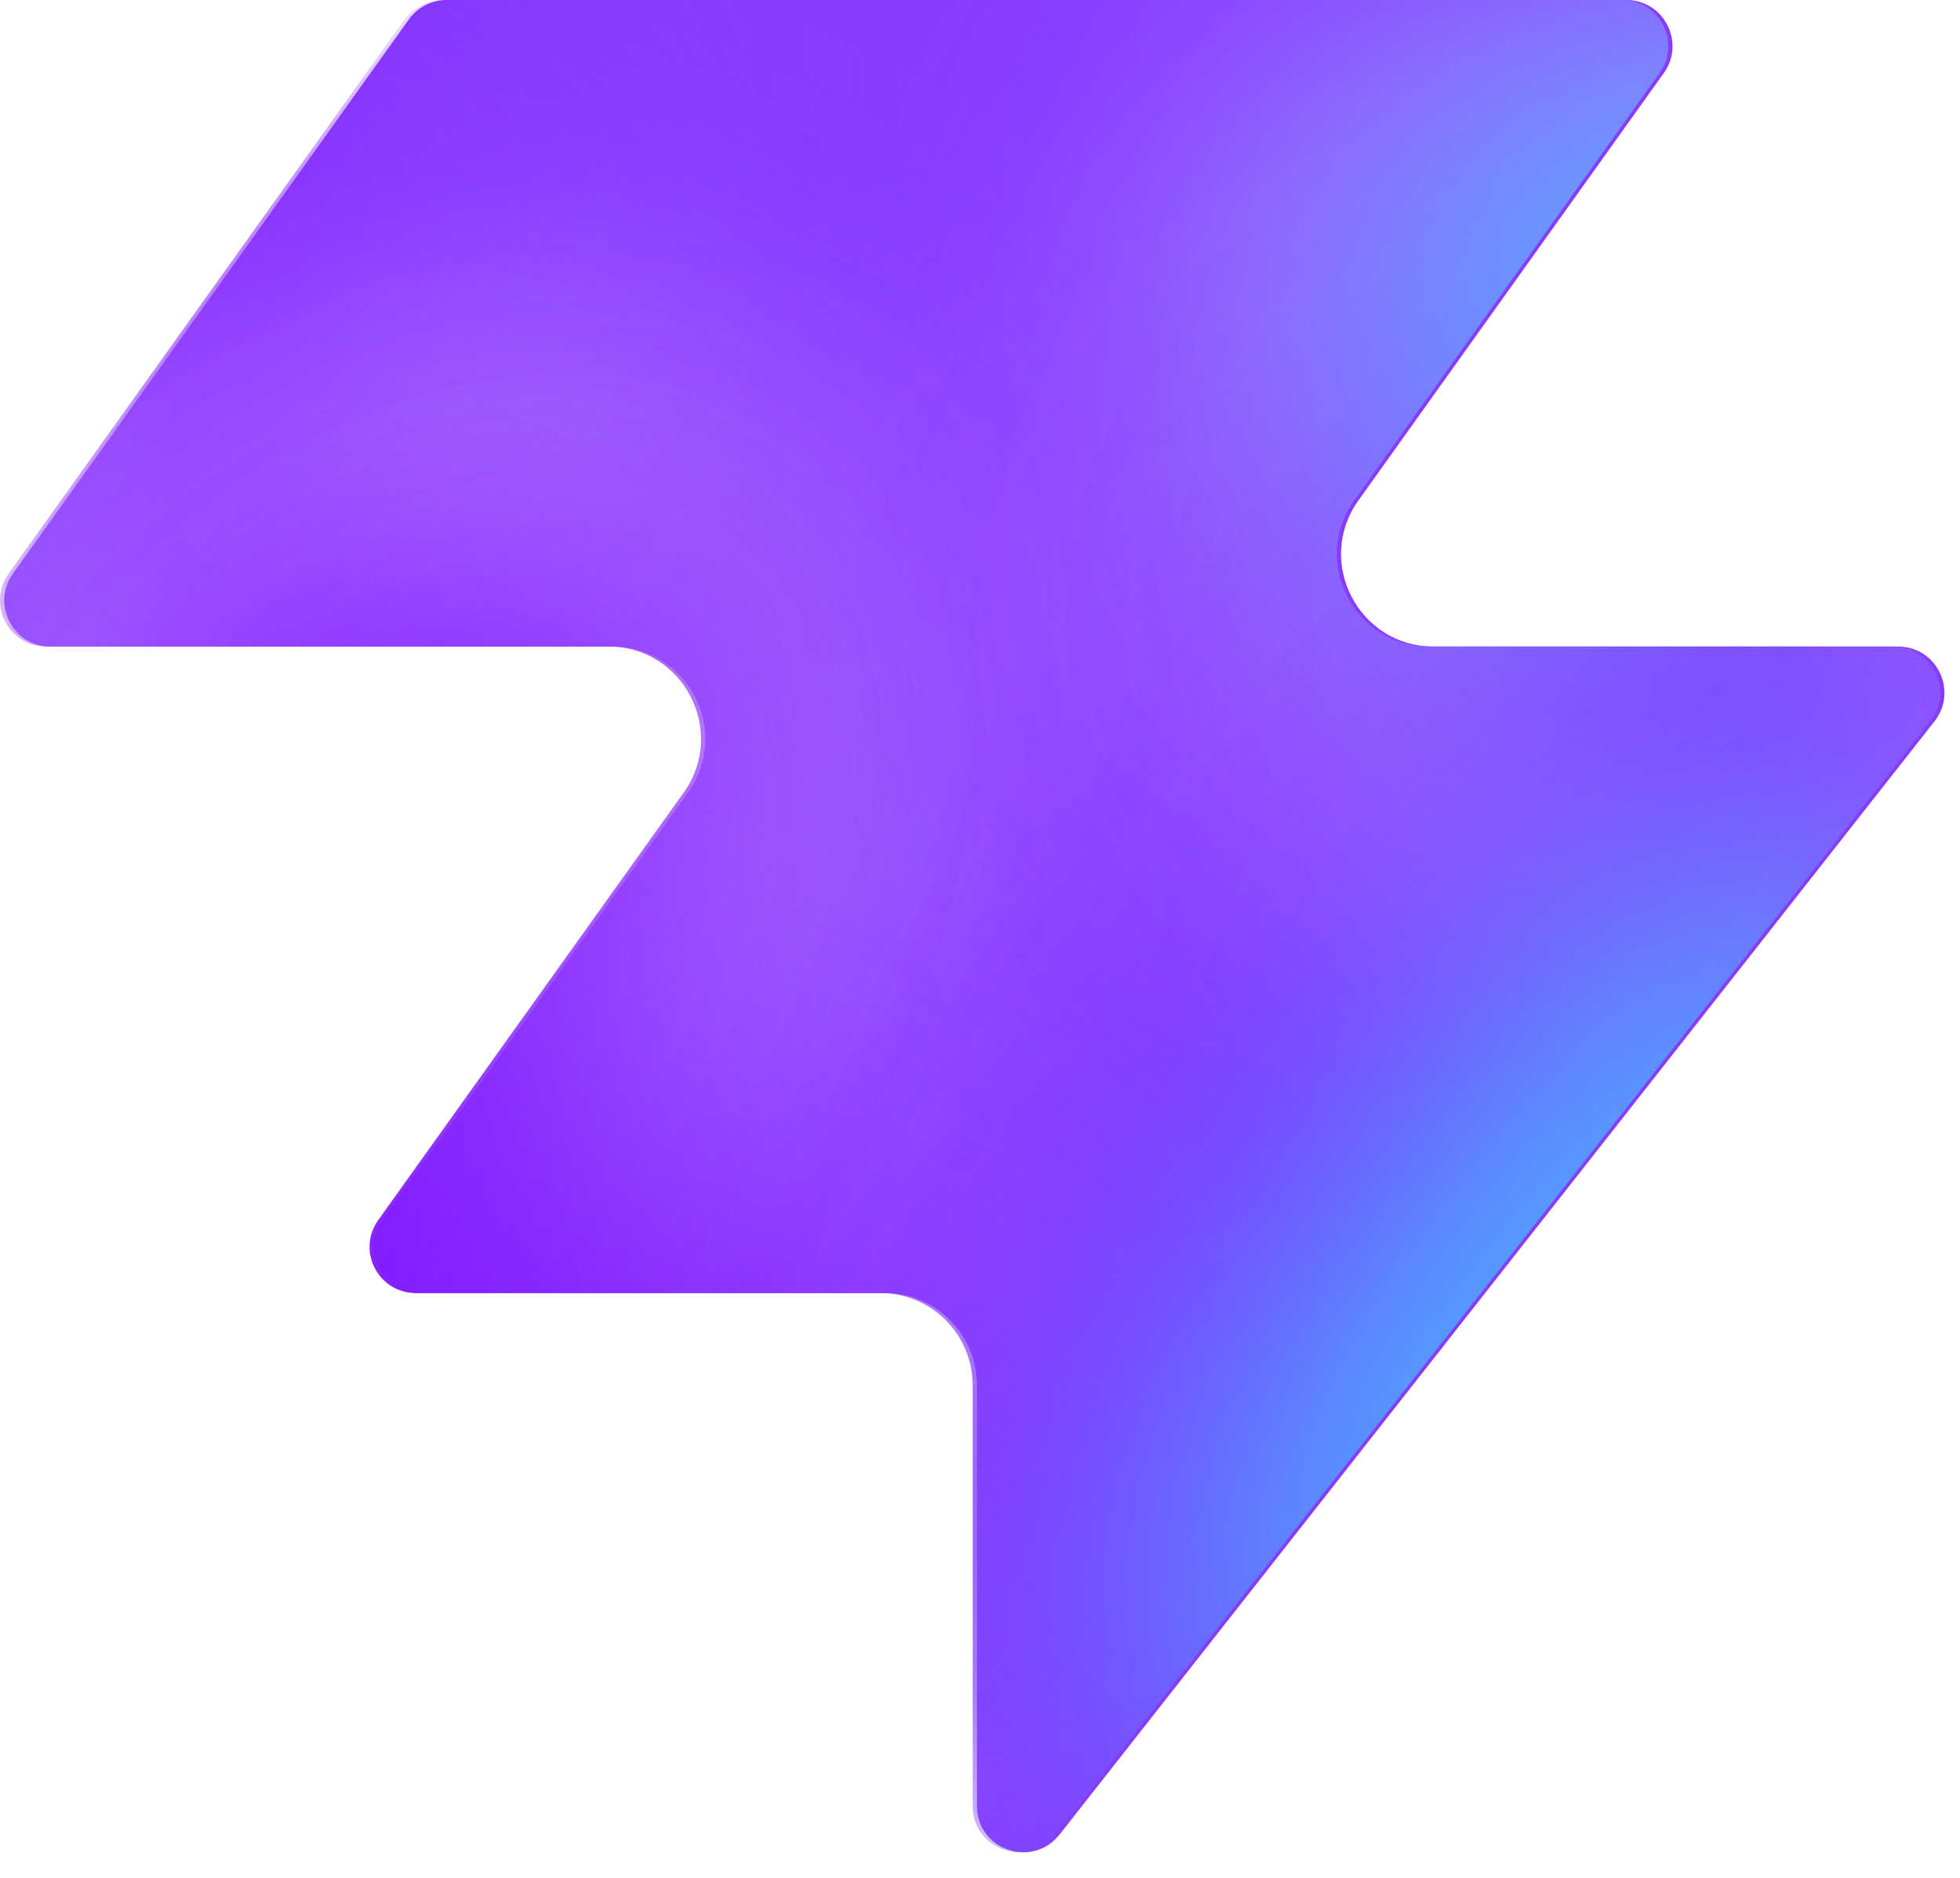
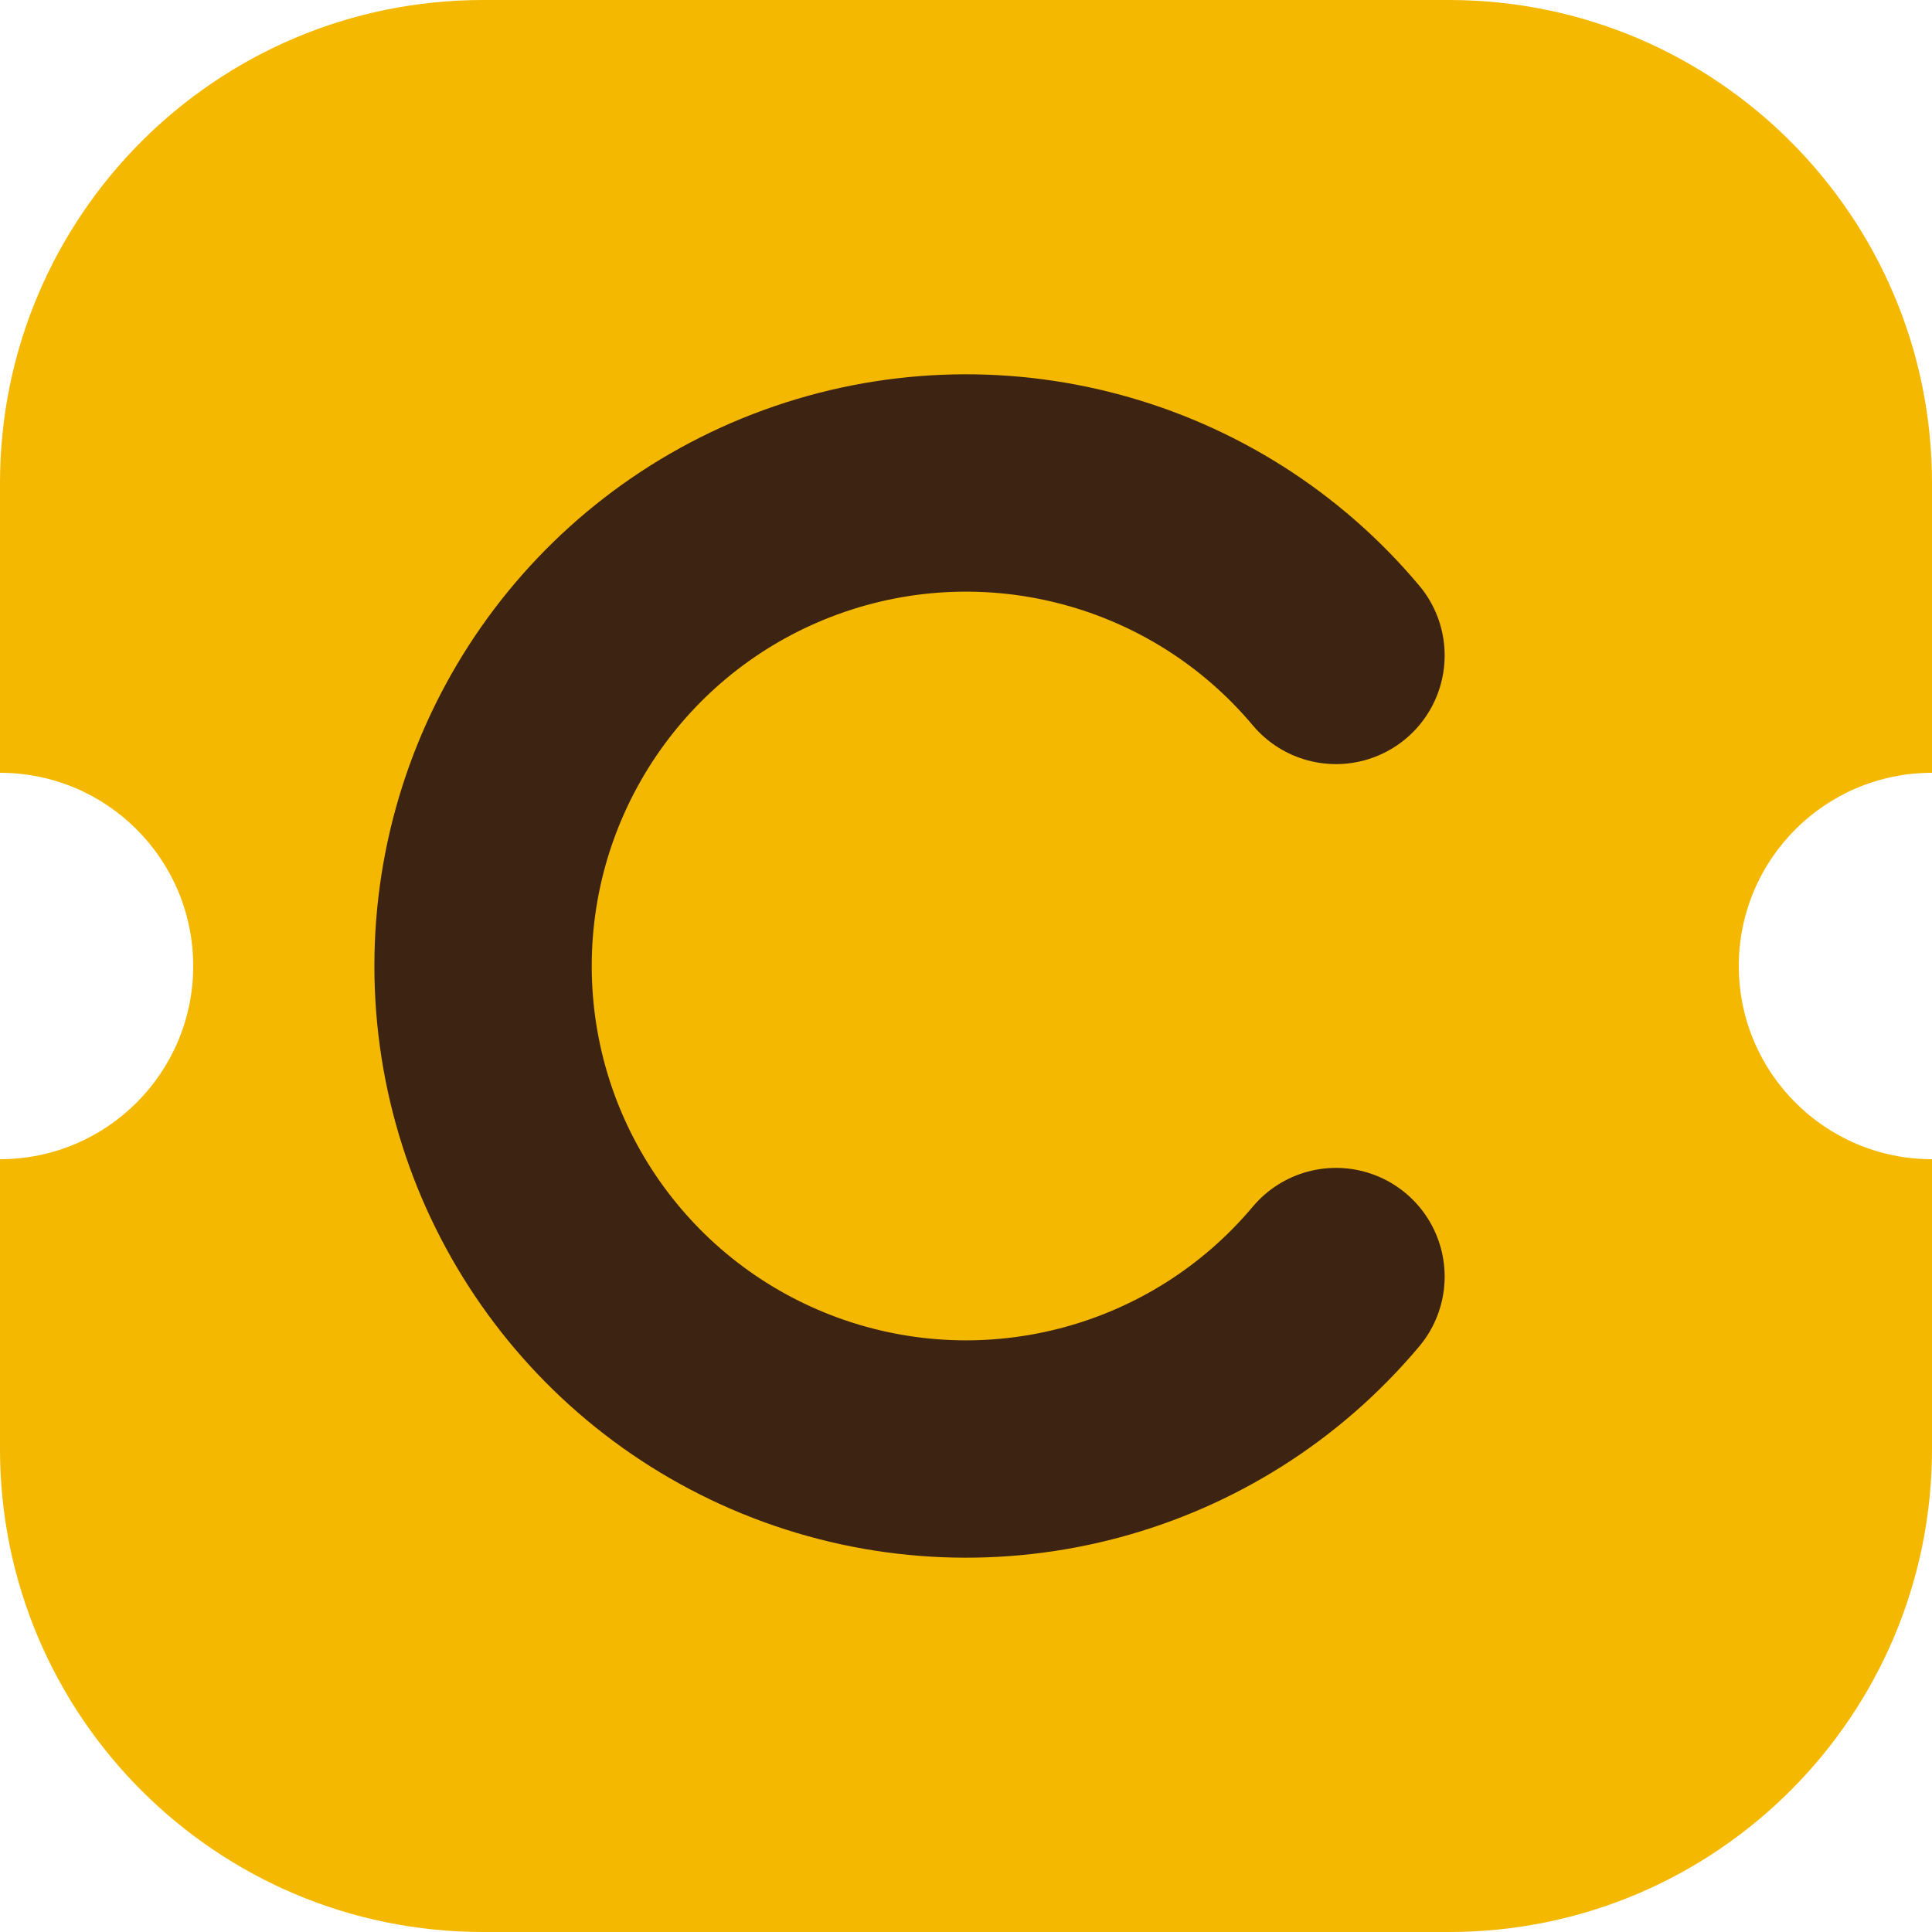
- <svg xmlns="http://www.w3.org/2000/svg" width="48" height="46" fill="none" viewBox="0 0 48 46">
-   <path fill="#863bff" d="M25.946 44.938c-.664.845-2.021.375-2.021-.698V33.937a2.26 2.26 0 0 0-2.262-2.262H10.287c-.92 0-1.456-1.04-.92-1.788l7.48-10.471c1.07-1.497 0-3.578-1.842-3.578H1.237c-.92 0-1.456-1.04-.92-1.788L10.013.474c.214-.297.556-.474.92-.474h28.894c.92 0 1.456 1.04.92 1.788l-7.48 10.471c-1.07 1.498 0 3.579 1.842 3.579h11.377c.943 0 1.473 1.088.89 1.83L25.947 44.94z" style="fill:#863bff;fill:color(display-p3 .525 .23 1);fill-opacity:1" />
-   <mask id="a" width="48" height="46" x="0" y="0" maskUnits="userSpaceOnUse" style="mask-type:alpha">
-     <path fill="#000" d="M25.842 44.938c-.664.844-2.021.375-2.021-.698V33.937a2.26 2.26 0 0 0-2.262-2.262H10.183c-.92 0-1.456-1.04-.92-1.788l7.48-10.471c1.07-1.498 0-3.579-1.842-3.579H1.133c-.92 0-1.456-1.04-.92-1.787L9.91.473c.214-.297.556-.474.92-.474h28.894c.92 0 1.456 1.04.92 1.788l-7.48 10.471c-1.07 1.498 0 3.578 1.842 3.578h11.377c.943 0 1.473 1.088.89 1.832L25.843 44.94z" style="fill:#000;fill-opacity:1" />
-   </mask>
-   <g mask="url(#a)">
-     <g filter="url(#b)">
-       <ellipse cx="5.508" cy="14.704" fill="#ede6ff" rx="5.508" ry="14.704" style="fill:#ede6ff;fill:color(display-p3 .927 .903 1);fill-opacity:1" transform="matrix(.00324 1 1 -.00324 -4.47 31.516)" />
-     </g>
-     <g filter="url(#c)">
-       <ellipse cx="10.399" cy="29.851" fill="#ede6ff" rx="10.399" ry="29.851" style="fill:#ede6ff;fill:color(display-p3 .927 .903 1);fill-opacity:1" transform="matrix(.00324 1 1 -.00324 -39.328 7.883)" />
-     </g>
-     <g filter="url(#d)">
-       <ellipse cx="5.508" cy="30.487" fill="#7e14ff" rx="5.508" ry="30.487" style="fill:#7e14ff;fill:color(display-p3 .492 .077 1);fill-opacity:1" transform="rotate(89.814 -25.913 -14.639)scale(1 -1)" />
-     </g>
-     <g filter="url(#e)">
-       <ellipse cx="5.508" cy="30.599" fill="#7e14ff" rx="5.508" ry="30.599" style="fill:#7e14ff;fill:color(display-p3 .492 .077 1);fill-opacity:1" transform="rotate(89.814 -32.644 -3.334)scale(1 -1)" />
-     </g>
-     <g filter="url(#f)">
-       <ellipse cx="5.508" cy="30.599" fill="#7e14ff" rx="5.508" ry="30.599" style="fill:#7e14ff;fill:color(display-p3 .492 .077 1);fill-opacity:1" transform="matrix(.00324 1 1 -.00324 -34.34 30.47)" />
-     </g>
-     <g filter="url(#g)">
-       <ellipse cx="14.072" cy="22.078" fill="#ede6ff" rx="14.072" ry="22.078" style="fill:#ede6ff;fill:color(display-p3 .927 .903 1);fill-opacity:1" transform="rotate(93.35 24.506 48.493)scale(-1 1)" />
-     </g>
-     <g filter="url(#h)">
-       <ellipse cx="3.47" cy="21.501" fill="#7e14ff" rx="3.47" ry="21.501" style="fill:#7e14ff;fill:color(display-p3 .492 .077 1);fill-opacity:1" transform="rotate(89.009 28.708 47.59)scale(-1 1)" />
-     </g>
-     <g filter="url(#i)">
-       <ellipse cx="3.47" cy="21.501" fill="#7e14ff" rx="3.47" ry="21.501" style="fill:#7e14ff;fill:color(display-p3 .492 .077 1);fill-opacity:1" transform="rotate(89.009 28.708 47.59)scale(-1 1)" />
-     </g>
-     <g filter="url(#j)">
-       <ellipse cx=".387" cy="8.972" fill="#7e14ff" rx="4.407" ry="29.108" style="fill:#7e14ff;fill:color(display-p3 .492 .077 1);fill-opacity:1" transform="rotate(39.51 .387 8.972)" />
-     </g>
-     <g filter="url(#k)">
-       <ellipse cx="47.523" cy="-6.092" fill="#7e14ff" rx="4.407" ry="29.108" style="fill:#7e14ff;fill:color(display-p3 .492 .077 1);fill-opacity:1" transform="rotate(37.892 47.523 -6.092)" />
-     </g>
-     <g filter="url(#l)">
-       <ellipse cx="41.412" cy="6.333" fill="#47bfff" rx="5.971" ry="9.665" style="fill:#47bfff;fill:color(display-p3 .28 .748 1);fill-opacity:1" transform="rotate(37.892 41.412 6.333)" />
-     </g>
-     <g filter="url(#m)">
-       <ellipse cx="-1.879" cy="38.332" fill="#7e14ff" rx="4.407" ry="29.108" style="fill:#7e14ff;fill:color(display-p3 .492 .077 1);fill-opacity:1" transform="rotate(37.892 -1.88 38.332)" />
-     </g>
-     <g filter="url(#n)">
-       <ellipse cx="-1.879" cy="38.332" fill="#7e14ff" rx="4.407" ry="29.108" style="fill:#7e14ff;fill:color(display-p3 .492 .077 1);fill-opacity:1" transform="rotate(37.892 -1.88 38.332)" />
-     </g>
-     <g filter="url(#o)">
-       <ellipse cx="35.651" cy="29.907" fill="#7e14ff" rx="4.407" ry="29.108" style="fill:#7e14ff;fill:color(display-p3 .492 .077 1);fill-opacity:1" transform="rotate(37.892 35.651 29.907)" />
-     </g>
-     <g filter="url(#p)">
-       <ellipse cx="38.418" cy="32.4" fill="#47bfff" rx="5.971" ry="15.297" style="fill:#47bfff;fill:color(display-p3 .28 .748 1);fill-opacity:1" transform="rotate(37.892 38.418 32.4)" />
-     </g>
-   </g>
-   <defs>
-     <filter id="b" width="60.045" height="41.654" x="-19.77" y="16.149" color-interpolation-filters="sRGB" filterUnits="userSpaceOnUse">
-       <feFlood flood-opacity="0" result="BackgroundImageFix" />
-       <feBlend in="SourceGraphic" in2="BackgroundImageFix" result="shape" />
-       <feGaussianBlur result="effect1_foregroundBlur_2002_17158" stdDeviation="7.659" />
-     </filter>
-     <filter id="c" width="90.34" height="51.437" x="-54.613" y="-7.533" color-interpolation-filters="sRGB" filterUnits="userSpaceOnUse">
-       <feFlood flood-opacity="0" result="BackgroundImageFix" />
-       <feBlend in="SourceGraphic" in2="BackgroundImageFix" result="shape" />
-       <feGaussianBlur result="effect1_foregroundBlur_2002_17158" stdDeviation="7.659" />
-     </filter>
-     <filter id="d" width="79.355" height="29.4" x="-49.64" y="2.03" color-interpolation-filters="sRGB" filterUnits="userSpaceOnUse">
-       <feFlood flood-opacity="0" result="BackgroundImageFix" />
-       <feBlend in="SourceGraphic" in2="BackgroundImageFix" result="shape" />
-       <feGaussianBlur result="effect1_foregroundBlur_2002_17158" stdDeviation="4.596" />
-     </filter>
-     <filter id="e" width="79.579" height="29.4" x="-45.045" y="20.029" color-interpolation-filters="sRGB" filterUnits="userSpaceOnUse">
-       <feFlood flood-opacity="0" result="BackgroundImageFix" />
-       <feBlend in="SourceGraphic" in2="BackgroundImageFix" result="shape" />
-       <feGaussianBlur result="effect1_foregroundBlur_2002_17158" stdDeviation="4.596" />
-     </filter>
-     <filter id="f" width="79.579" height="29.4" x="-43.513" y="21.178" color-interpolation-filters="sRGB" filterUnits="userSpaceOnUse">
-       <feFlood flood-opacity="0" result="BackgroundImageFix" />
-       <feBlend in="SourceGraphic" in2="BackgroundImageFix" result="shape" />
-       <feGaussianBlur result="effect1_foregroundBlur_2002_17158" stdDeviation="4.596" />
-     </filter>
-     <filter id="g" width="74.749" height="58.852" x="15.756" y="-17.901" color-interpolation-filters="sRGB" filterUnits="userSpaceOnUse">
-       <feFlood flood-opacity="0" result="BackgroundImageFix" />
-       <feBlend in="SourceGraphic" in2="BackgroundImageFix" result="shape" />
-       <feGaussianBlur result="effect1_foregroundBlur_2002_17158" stdDeviation="7.659" />
-     </filter>
-     <filter id="h" width="61.377" height="25.362" x="23.548" y="2.284" color-interpolation-filters="sRGB" filterUnits="userSpaceOnUse">
-       <feFlood flood-opacity="0" result="BackgroundImageFix" />
-       <feBlend in="SourceGraphic" in2="BackgroundImageFix" result="shape" />
-       <feGaussianBlur result="effect1_foregroundBlur_2002_17158" stdDeviation="4.596" />
-     </filter>
-     <filter id="i" width="61.377" height="25.362" x="23.548" y="2.284" color-interpolation-filters="sRGB" filterUnits="userSpaceOnUse">
-       <feFlood flood-opacity="0" result="BackgroundImageFix" />
-       <feBlend in="SourceGraphic" in2="BackgroundImageFix" result="shape" />
-       <feGaussianBlur result="effect1_foregroundBlur_2002_17158" stdDeviation="4.596" />
-     </filter>
-     <filter id="j" width="56.045" height="63.649" x="-27.636" y="-22.853" color-interpolation-filters="sRGB" filterUnits="userSpaceOnUse">
-       <feFlood flood-opacity="0" result="BackgroundImageFix" />
-       <feBlend in="SourceGraphic" in2="BackgroundImageFix" result="shape" />
-       <feGaussianBlur result="effect1_foregroundBlur_2002_17158" stdDeviation="4.596" />
-     </filter>
-     <filter id="k" width="54.814" height="64.646" x="20.116" y="-38.415" color-interpolation-filters="sRGB" filterUnits="userSpaceOnUse">
-       <feFlood flood-opacity="0" result="BackgroundImageFix" />
-       <feBlend in="SourceGraphic" in2="BackgroundImageFix" result="shape" />
-       <feGaussianBlur result="effect1_foregroundBlur_2002_17158" stdDeviation="4.596" />
-     </filter>
-     <filter id="l" width="33.541" height="35.313" x="24.641" y="-11.323" color-interpolation-filters="sRGB" filterUnits="userSpaceOnUse">
-       <feFlood flood-opacity="0" result="BackgroundImageFix" />
-       <feBlend in="SourceGraphic" in2="BackgroundImageFix" result="shape" />
-       <feGaussianBlur result="effect1_foregroundBlur_2002_17158" stdDeviation="4.596" />
-     </filter>
-     <filter id="m" width="54.814" height="64.646" x="-29.286" y="6.009" color-interpolation-filters="sRGB" filterUnits="userSpaceOnUse">
-       <feFlood flood-opacity="0" result="BackgroundImageFix" />
-       <feBlend in="SourceGraphic" in2="BackgroundImageFix" result="shape" />
-       <feGaussianBlur result="effect1_foregroundBlur_2002_17158" stdDeviation="4.596" />
-     </filter>
-     <filter id="n" width="54.814" height="64.646" x="-29.286" y="6.009" color-interpolation-filters="sRGB" filterUnits="userSpaceOnUse">
-       <feFlood flood-opacity="0" result="BackgroundImageFix" />
-       <feBlend in="SourceGraphic" in2="BackgroundImageFix" result="shape" />
-       <feGaussianBlur result="effect1_foregroundBlur_2002_17158" stdDeviation="4.596" />
-     </filter>
-     <filter id="o" width="54.814" height="64.646" x="8.244" y="-2.416" color-interpolation-filters="sRGB" filterUnits="userSpaceOnUse">
-       <feFlood flood-opacity="0" result="BackgroundImageFix" />
-       <feBlend in="SourceGraphic" in2="BackgroundImageFix" result="shape" />
-       <feGaussianBlur result="effect1_foregroundBlur_2002_17158" stdDeviation="4.596" />
-     </filter>
-     <filter id="p" width="39.409" height="43.623" x="18.713" y="10.588" color-interpolation-filters="sRGB" filterUnits="userSpaceOnUse">
-       <feFlood flood-opacity="0" result="BackgroundImageFix" />
-       <feBlend in="SourceGraphic" in2="BackgroundImageFix" result="shape" />
-       <feGaussianBlur result="effect1_foregroundBlur_2002_17158" stdDeviation="4.596" />
-     </filter>
-   </defs>
+ <svg xmlns="http://www.w3.org/2000/svg" width="40" height="40" viewBox="0 0 40 40" fill="none">
+   <path d="M10 0h20a10 10 0 0 1 10 10v6a4 4 0 0 0 0 8v6a10 10 0 0 1-10 10H10A10 10 0 0 1 0 30v-6a4 4 0 0 0 0-8v-6A10 10 0 0 1 10 0Z" fill="#F5B800" />
+   <path d="M27.66 13.57a10 10 0 1 0 0 12.86" stroke="#3D2412" stroke-width="4.5" stroke-linecap="round" />
</svg>
